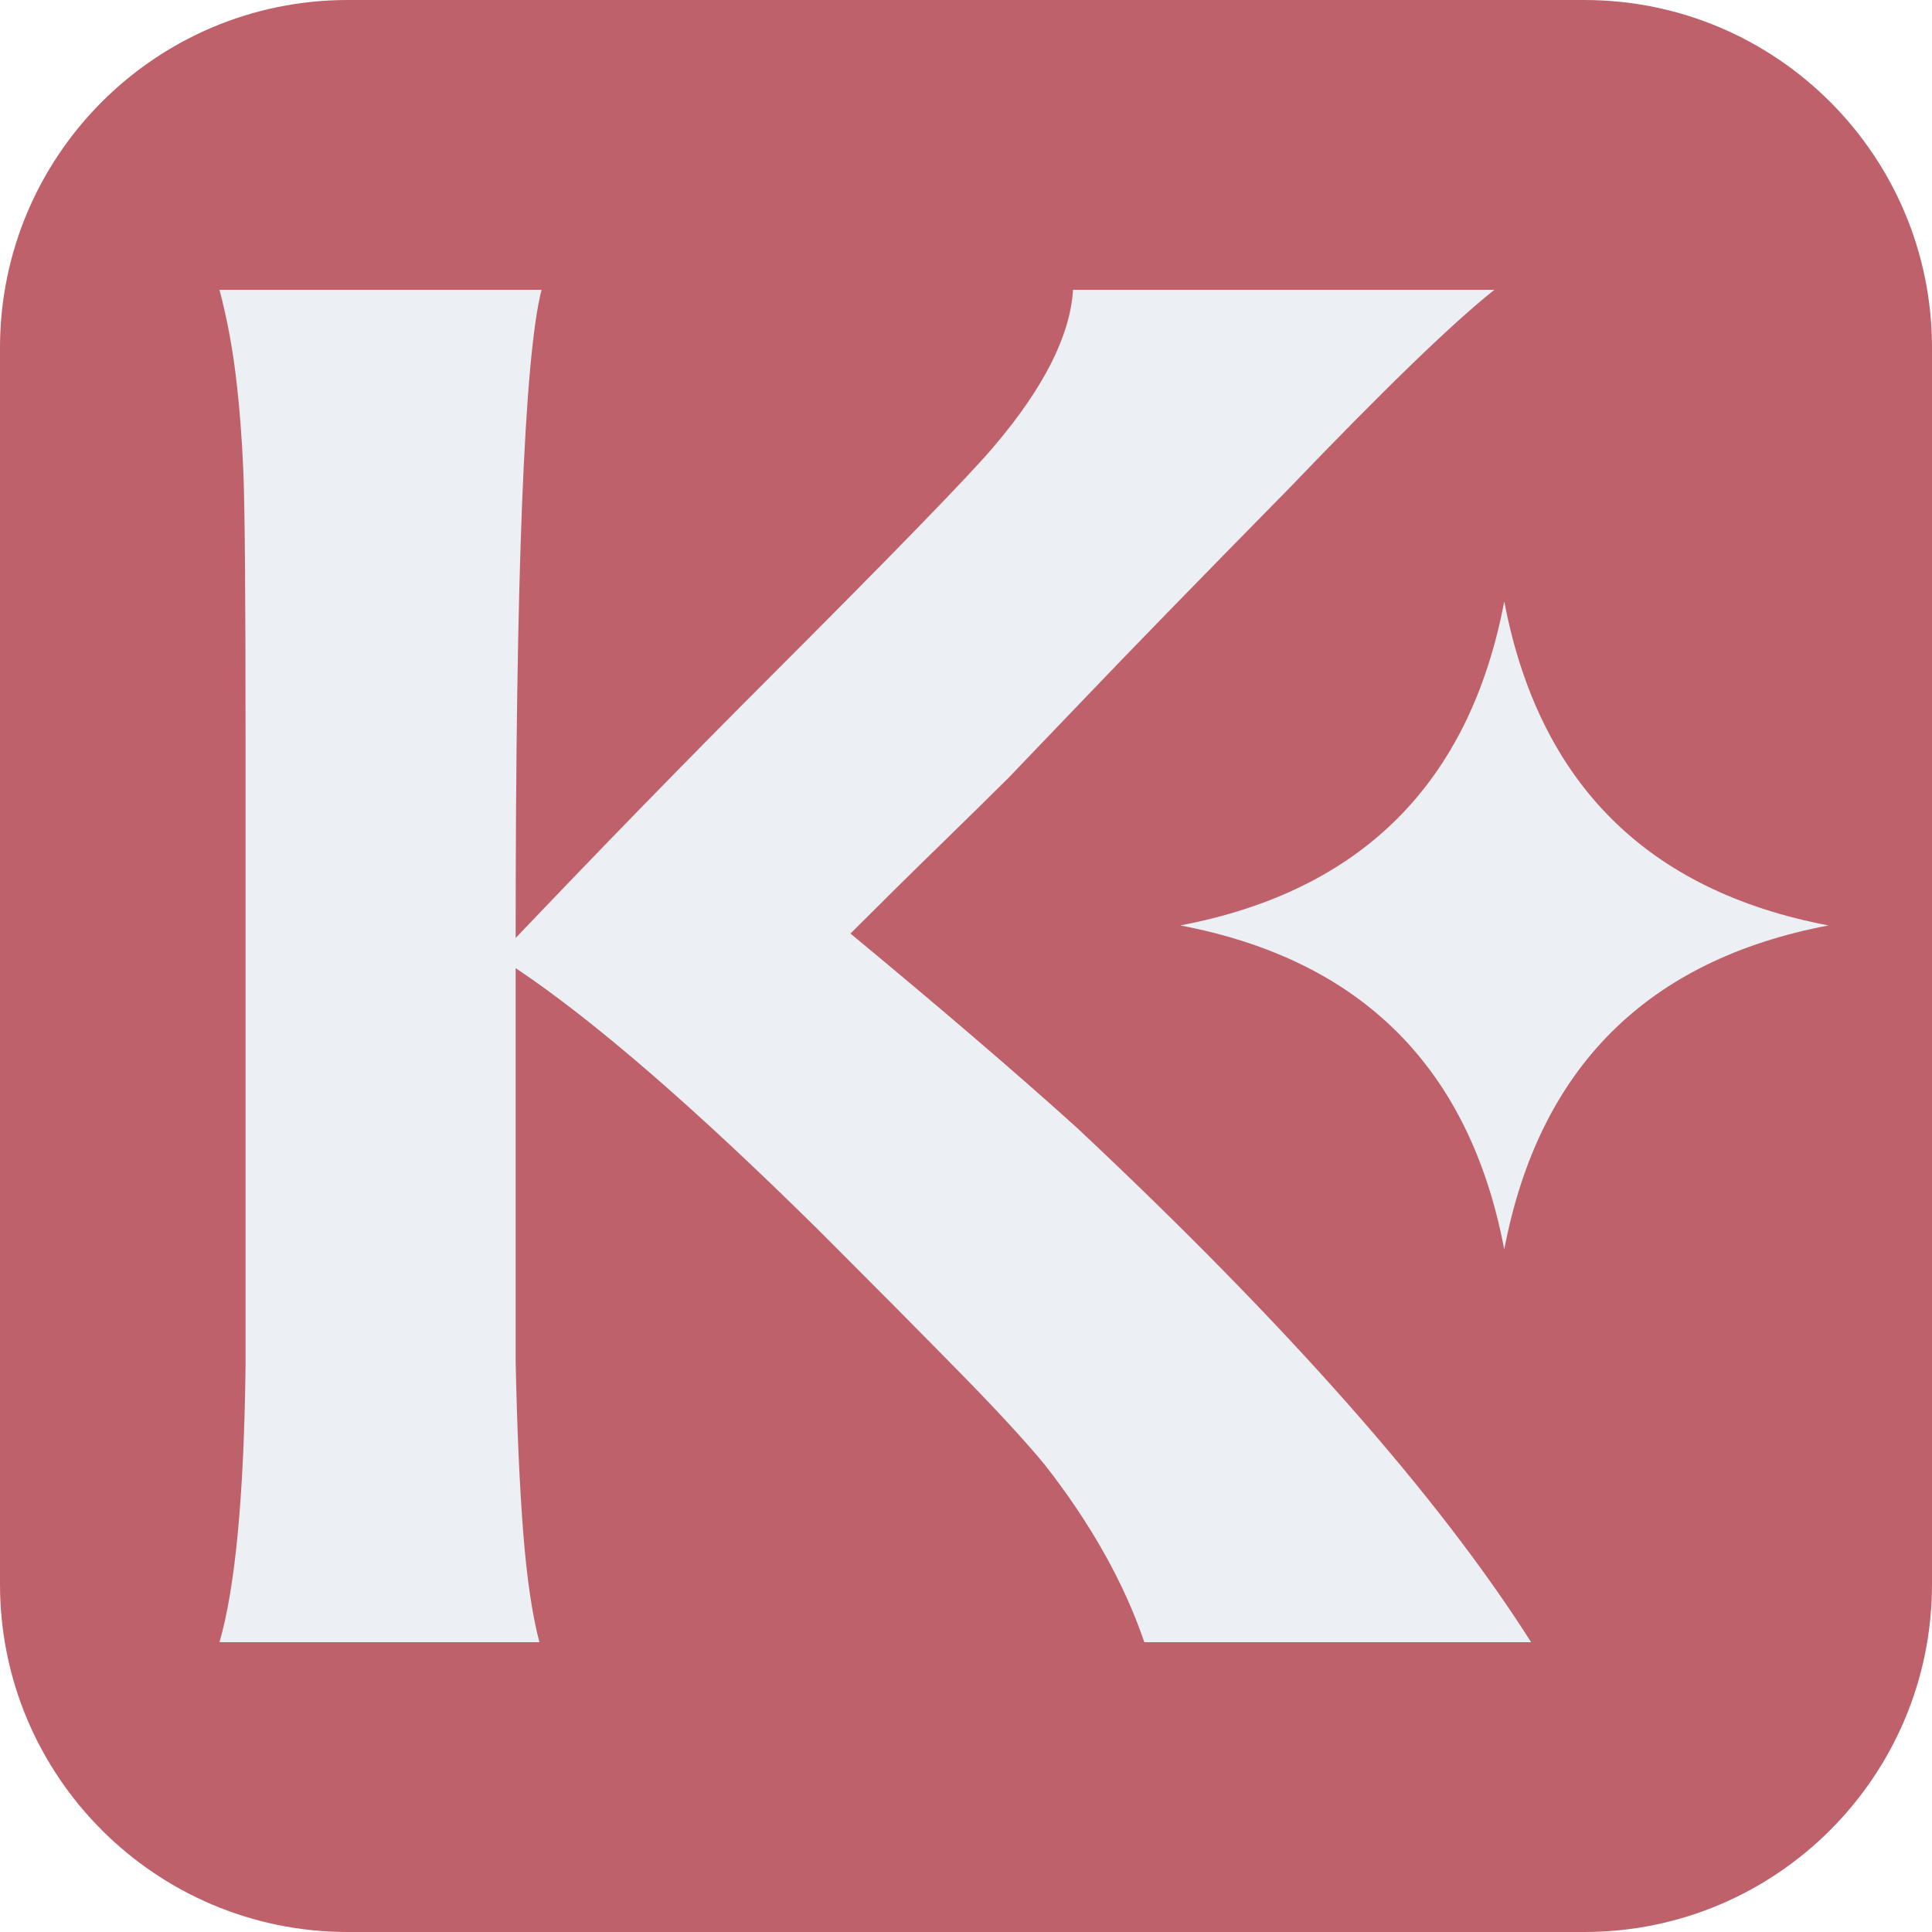
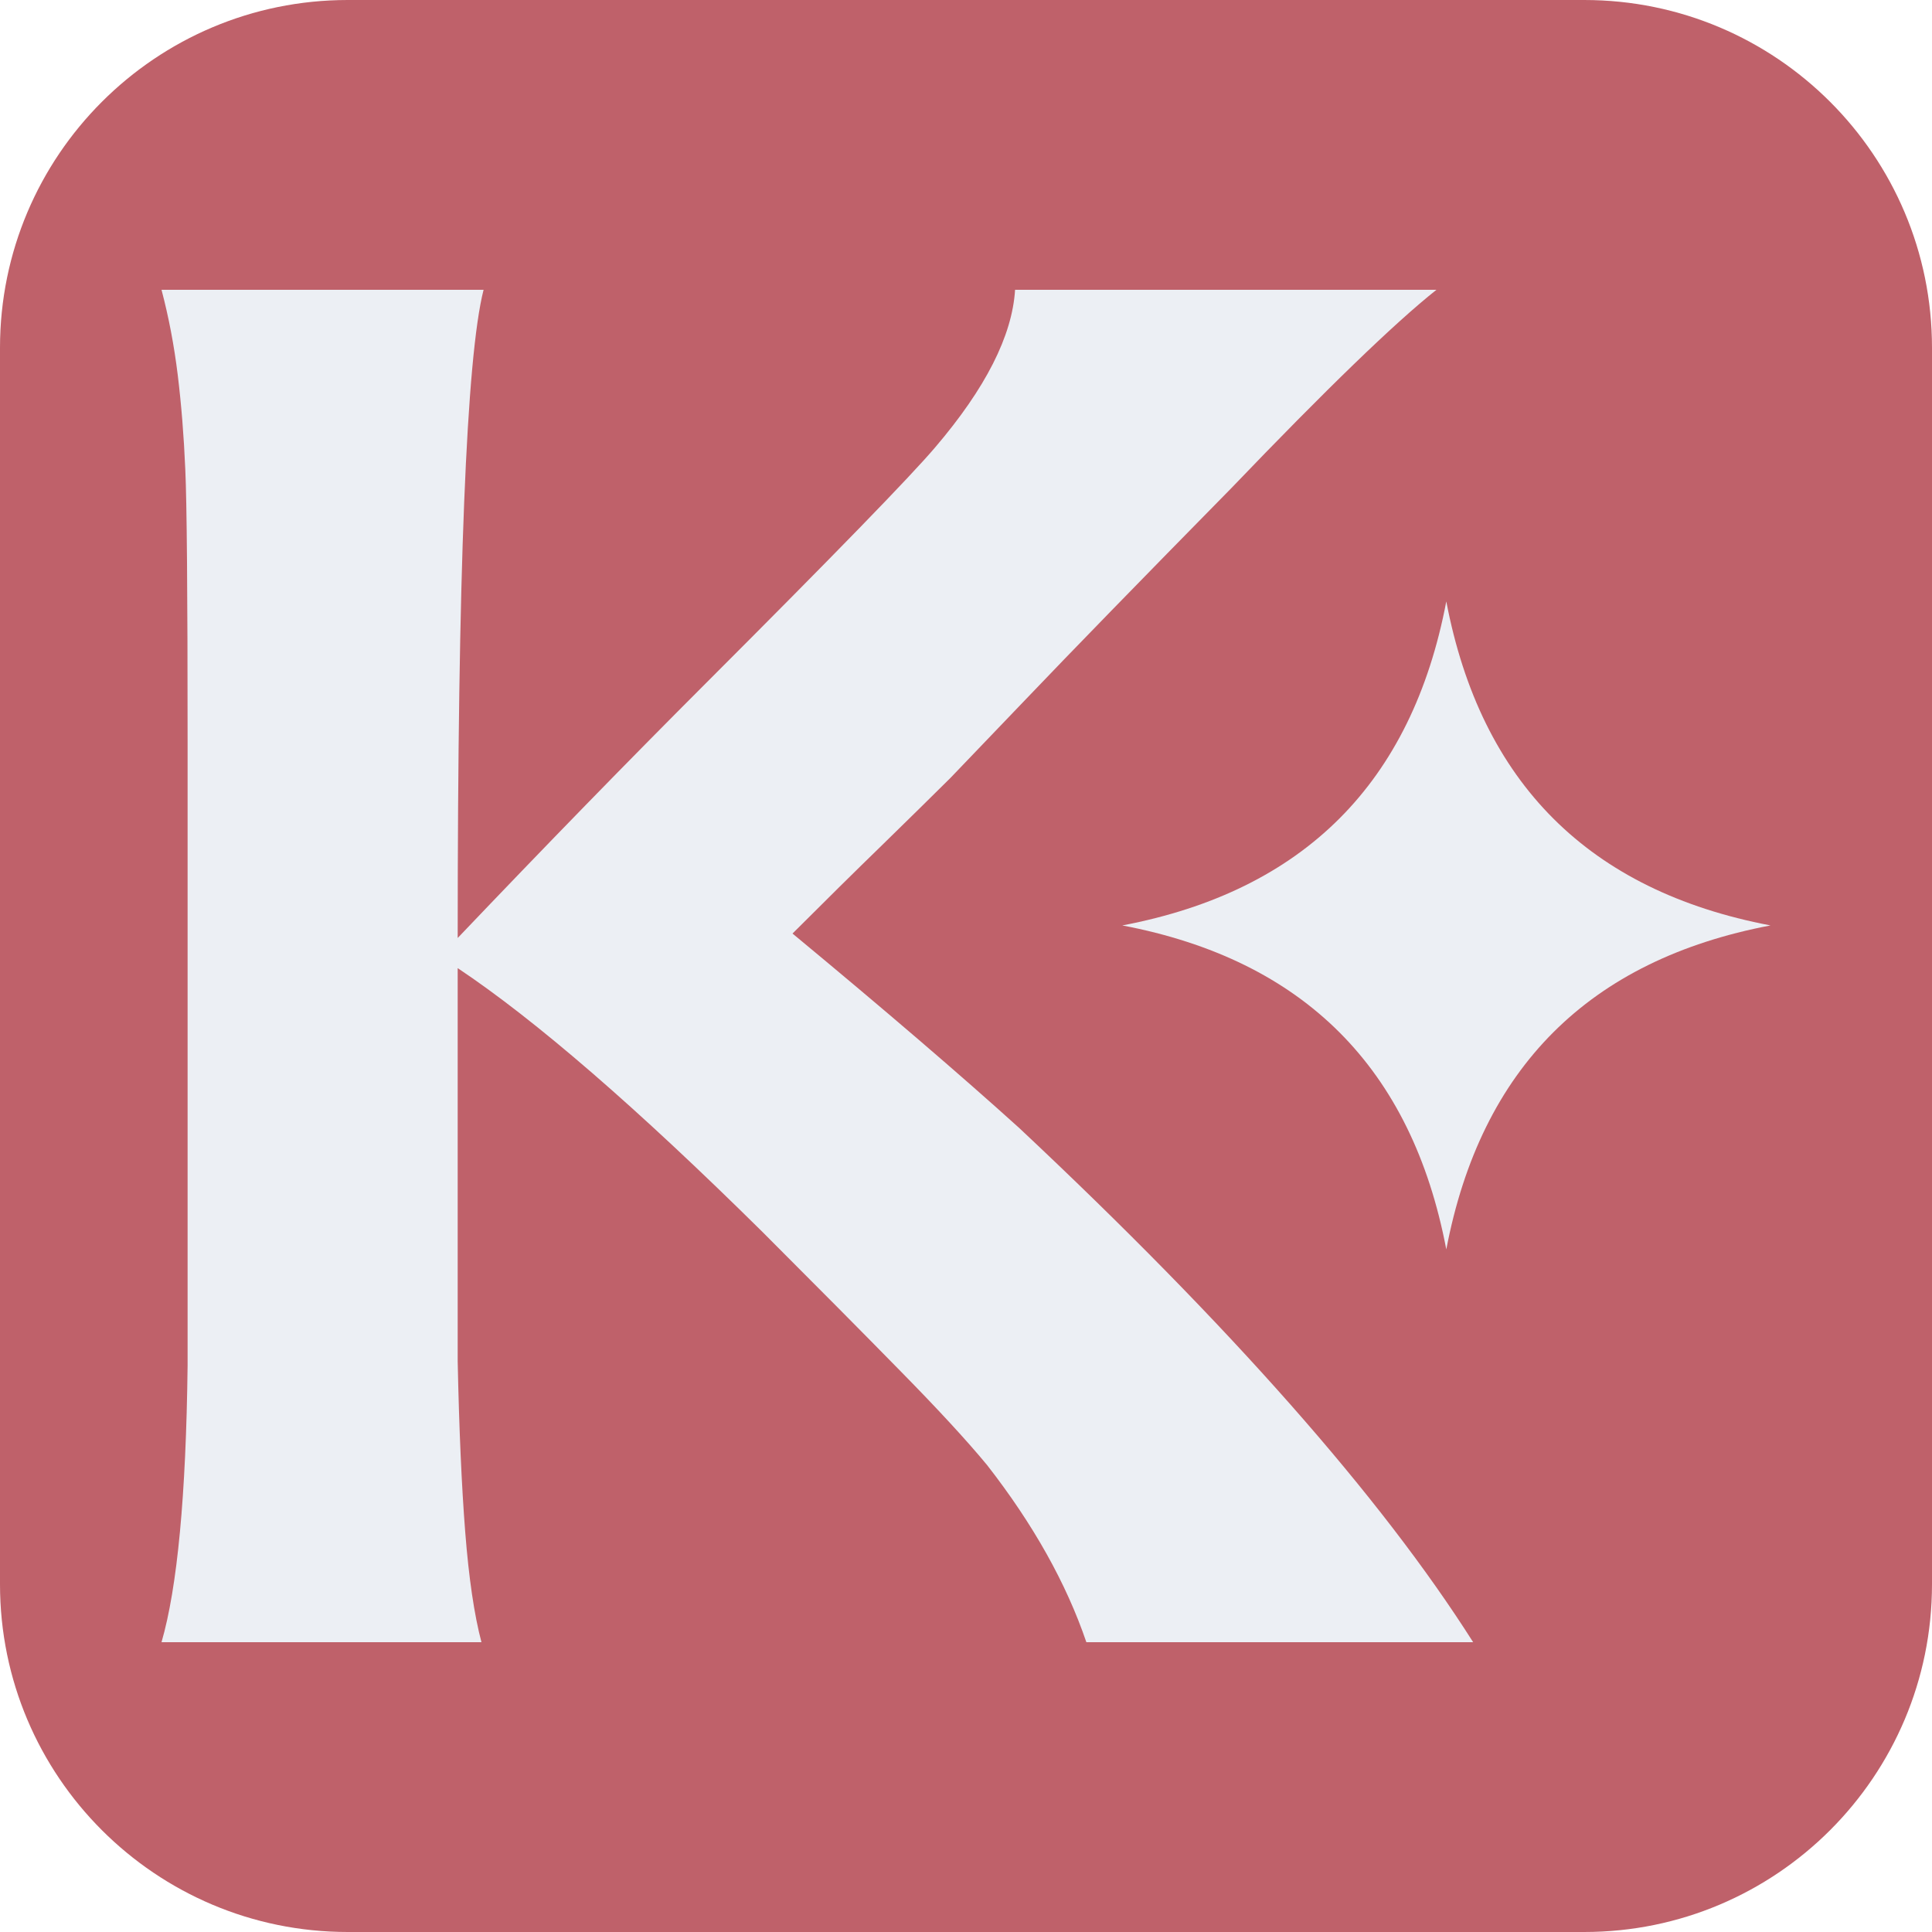
<svg xmlns="http://www.w3.org/2000/svg" viewBox="0 0 100 100">
  <style>rect{fill:#bf616a}path{fill:#eceff4}@media(prefers-color-scheme:dark){rect{fill:#bf616a}path{fill:#2e3440}}</style>
  <rect width="100" height="100" rx="18" />
-   <path d="M77.86 31.13Q80.55 45.22 94.64 47.90Q80.55 50.58 77.86 64.67Q75.18 50.58 61.09 47.90Q75.18 45.22 77.86 31.13Z" />
-   <path transform="translate(0 0.00)" d="M28.03 15.00Q26.69 20.25 26.69 48.55Q33.51 41.39 39.55 35.35Q49.50 25.40 51.40 23.16Q55.32 18.57 55.54 15.00H77.35Q74.11 17.57 66.72 25.28Q59.68 32.44 56.10 36.19Q52.52 39.93 52.19 40.27Q50.73 41.72 48.66 43.74Q46.59 45.75 44.02 48.32Q51.18 54.25 55.76 58.39Q72.09 73.71 79.25 85.00H59.23Q57.67 80.42 54.09 75.83Q52.52 73.93 49.61 70.97Q46.71 68.01 42.46 63.76Q32.73 54.14 26.69 50.11V70.47Q26.80 75.72 27.08 79.30Q27.36 82.88 27.92 85.00H11.36Q12.59 80.76 12.71 70.69Q12.71 49.89 12.71 38.37Q12.71 26.85 12.59 24.28Q12.48 21.71 12.20 19.41Q11.92 17.12 11.36 15.00Z" />
+   <path d="M74.86 31.13Q77.55 45.22 91.64 47.90Q77.55 50.58 74.86 64.67Q72.18 50.58 58.09 47.90Q72.18 45.22 74.86 31.13Z" />
+   <path transform="translate(0 0.00)" d="M25.03 15.00Q23.69 20.25 23.69 48.55Q30.51 41.39 36.55 35.35Q46.50 25.40 48.40 23.16Q52.32 18.57 52.54 15.00H74.35Q71.11 17.57 63.72 25.28Q56.68 32.44 53.10 36.19Q49.52 39.93 49.19 40.27Q47.73 41.72 45.66 43.74Q43.59 45.75 41.02 48.32Q48.18 54.25 52.76 58.39Q69.09 73.71 76.25 85.00H56.23Q54.67 80.42 51.09 75.83Q49.52 73.93 46.61 70.97Q43.71 68.01 39.46 63.76Q29.73 54.14 23.69 50.11V70.47Q23.80 75.72 24.08 79.30Q24.36 82.88 24.92 85.00H8.36Q9.59 80.76 9.71 70.69Q9.71 49.89 9.71 38.37Q9.71 26.85 9.59 24.28Q9.48 21.71 9.20 19.41Q8.92 17.12 8.36 15.00Z" />
</svg>
